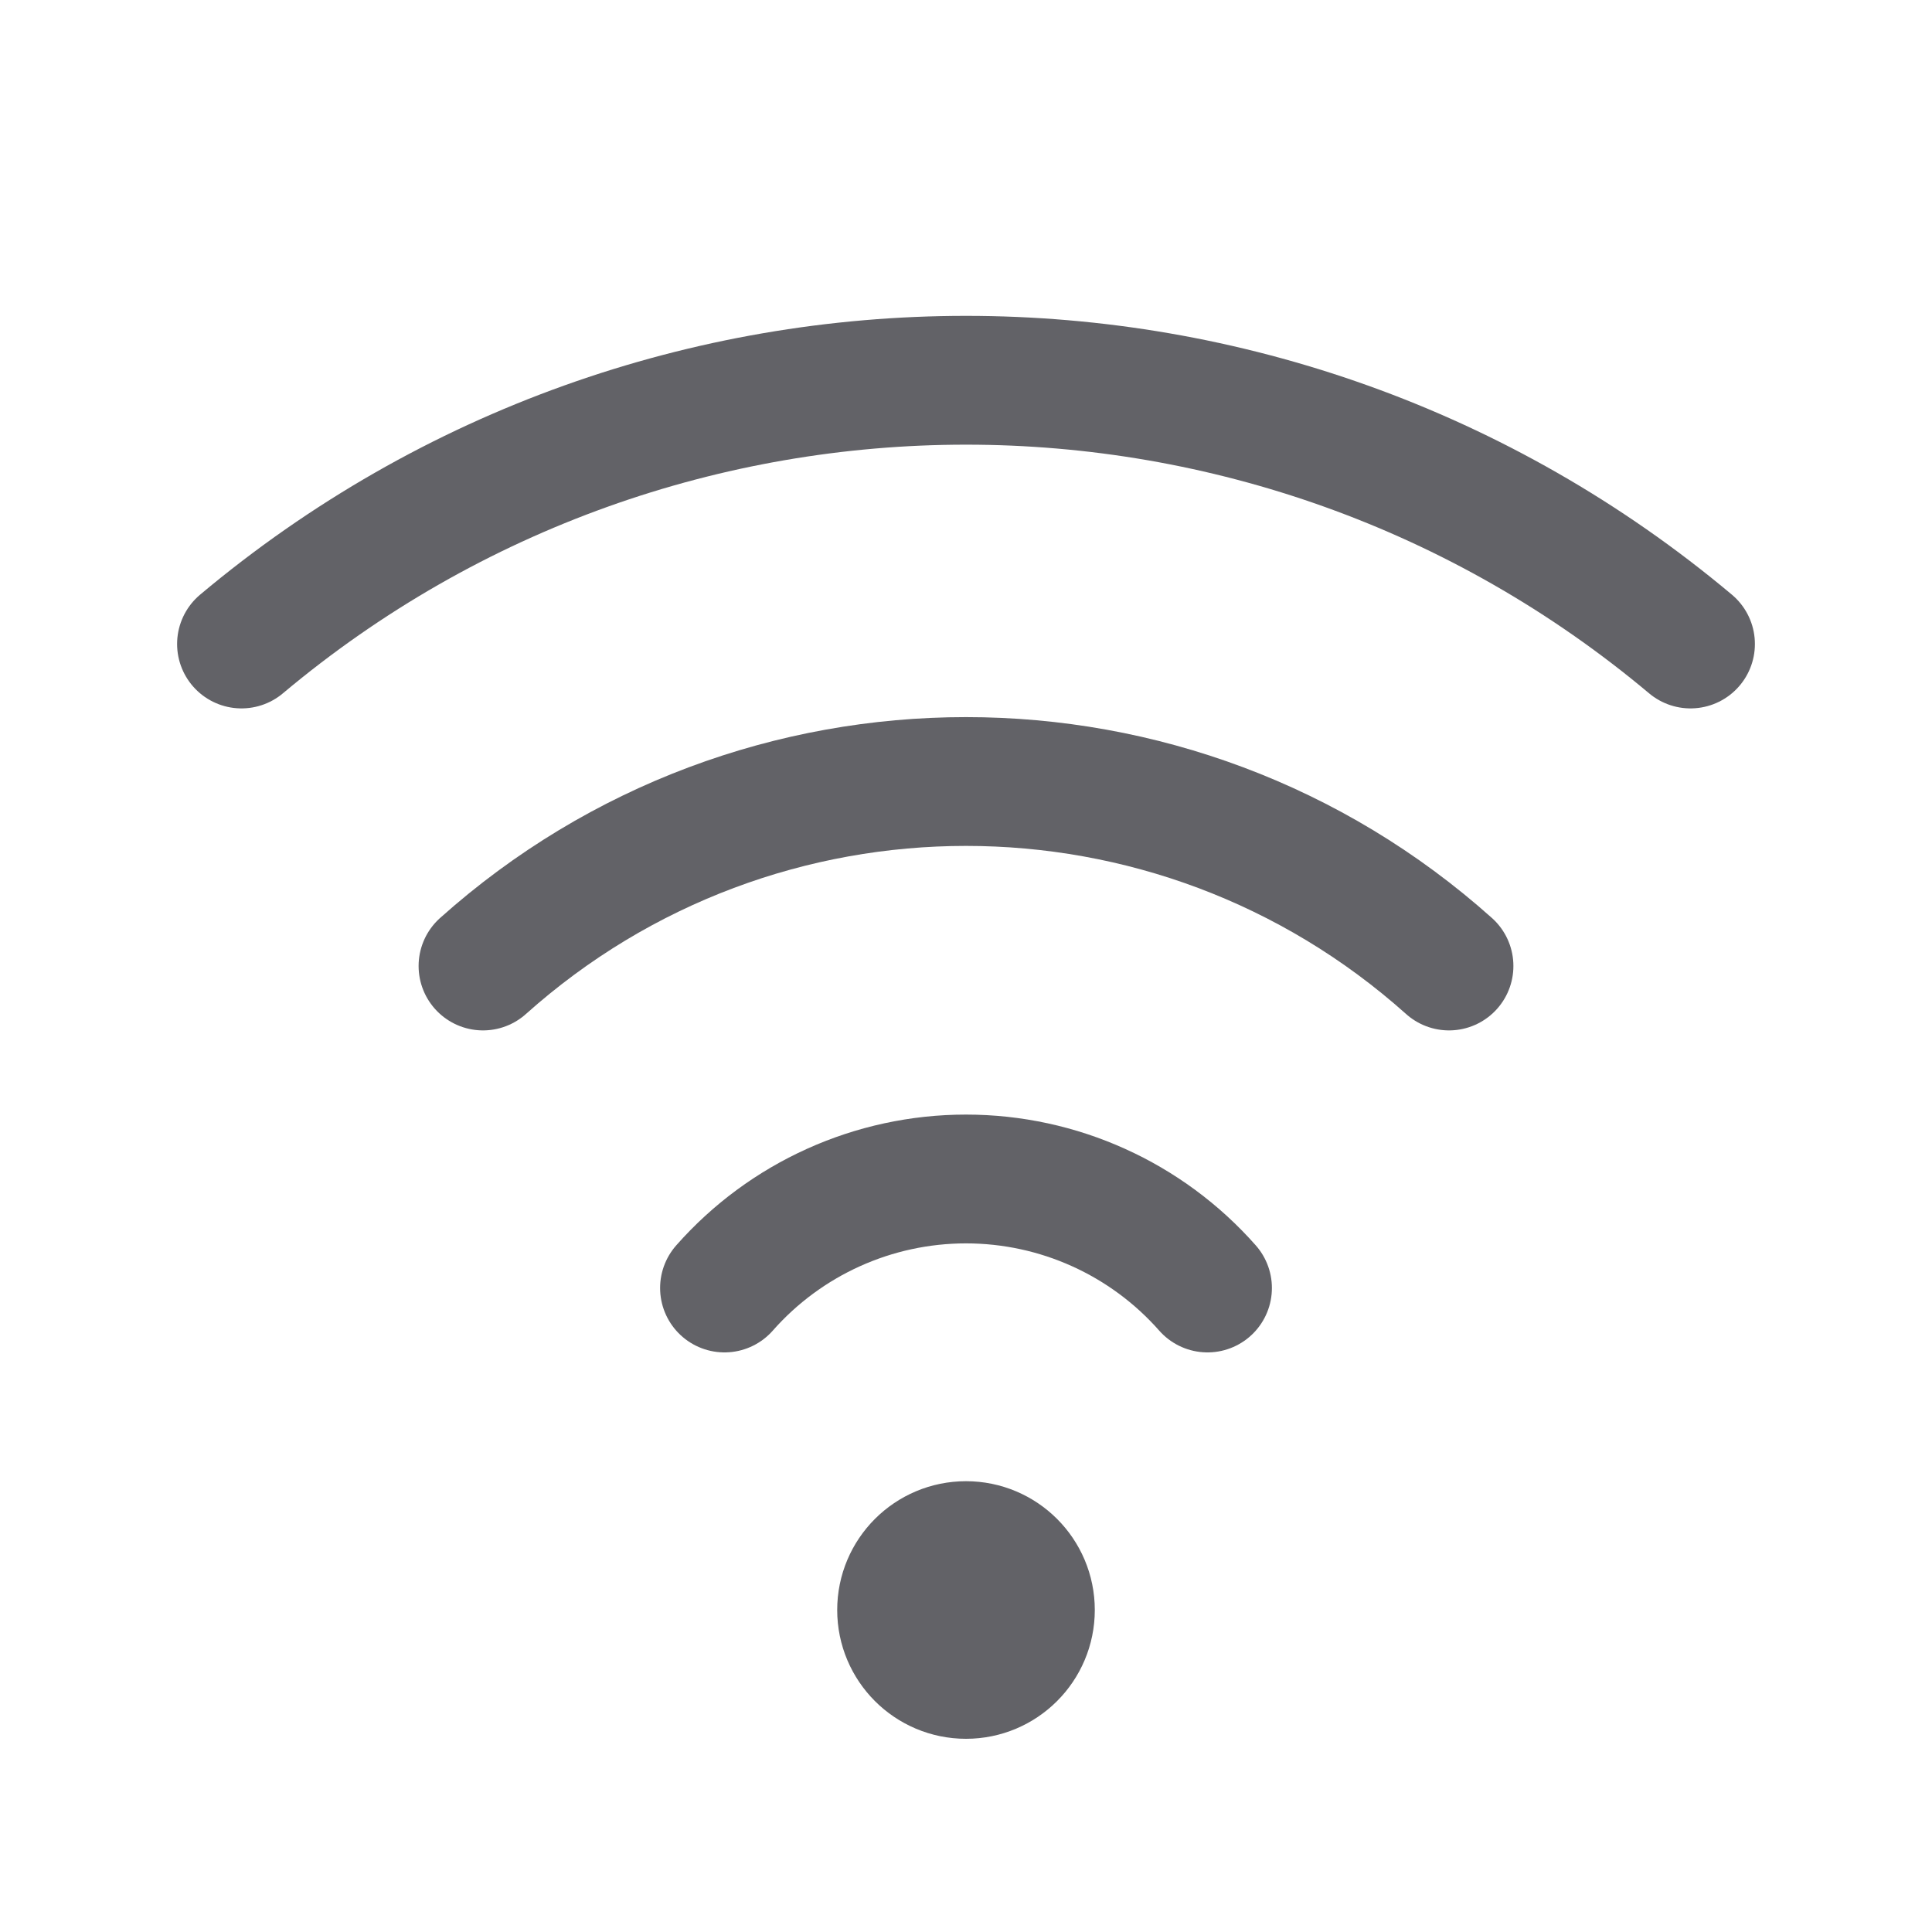
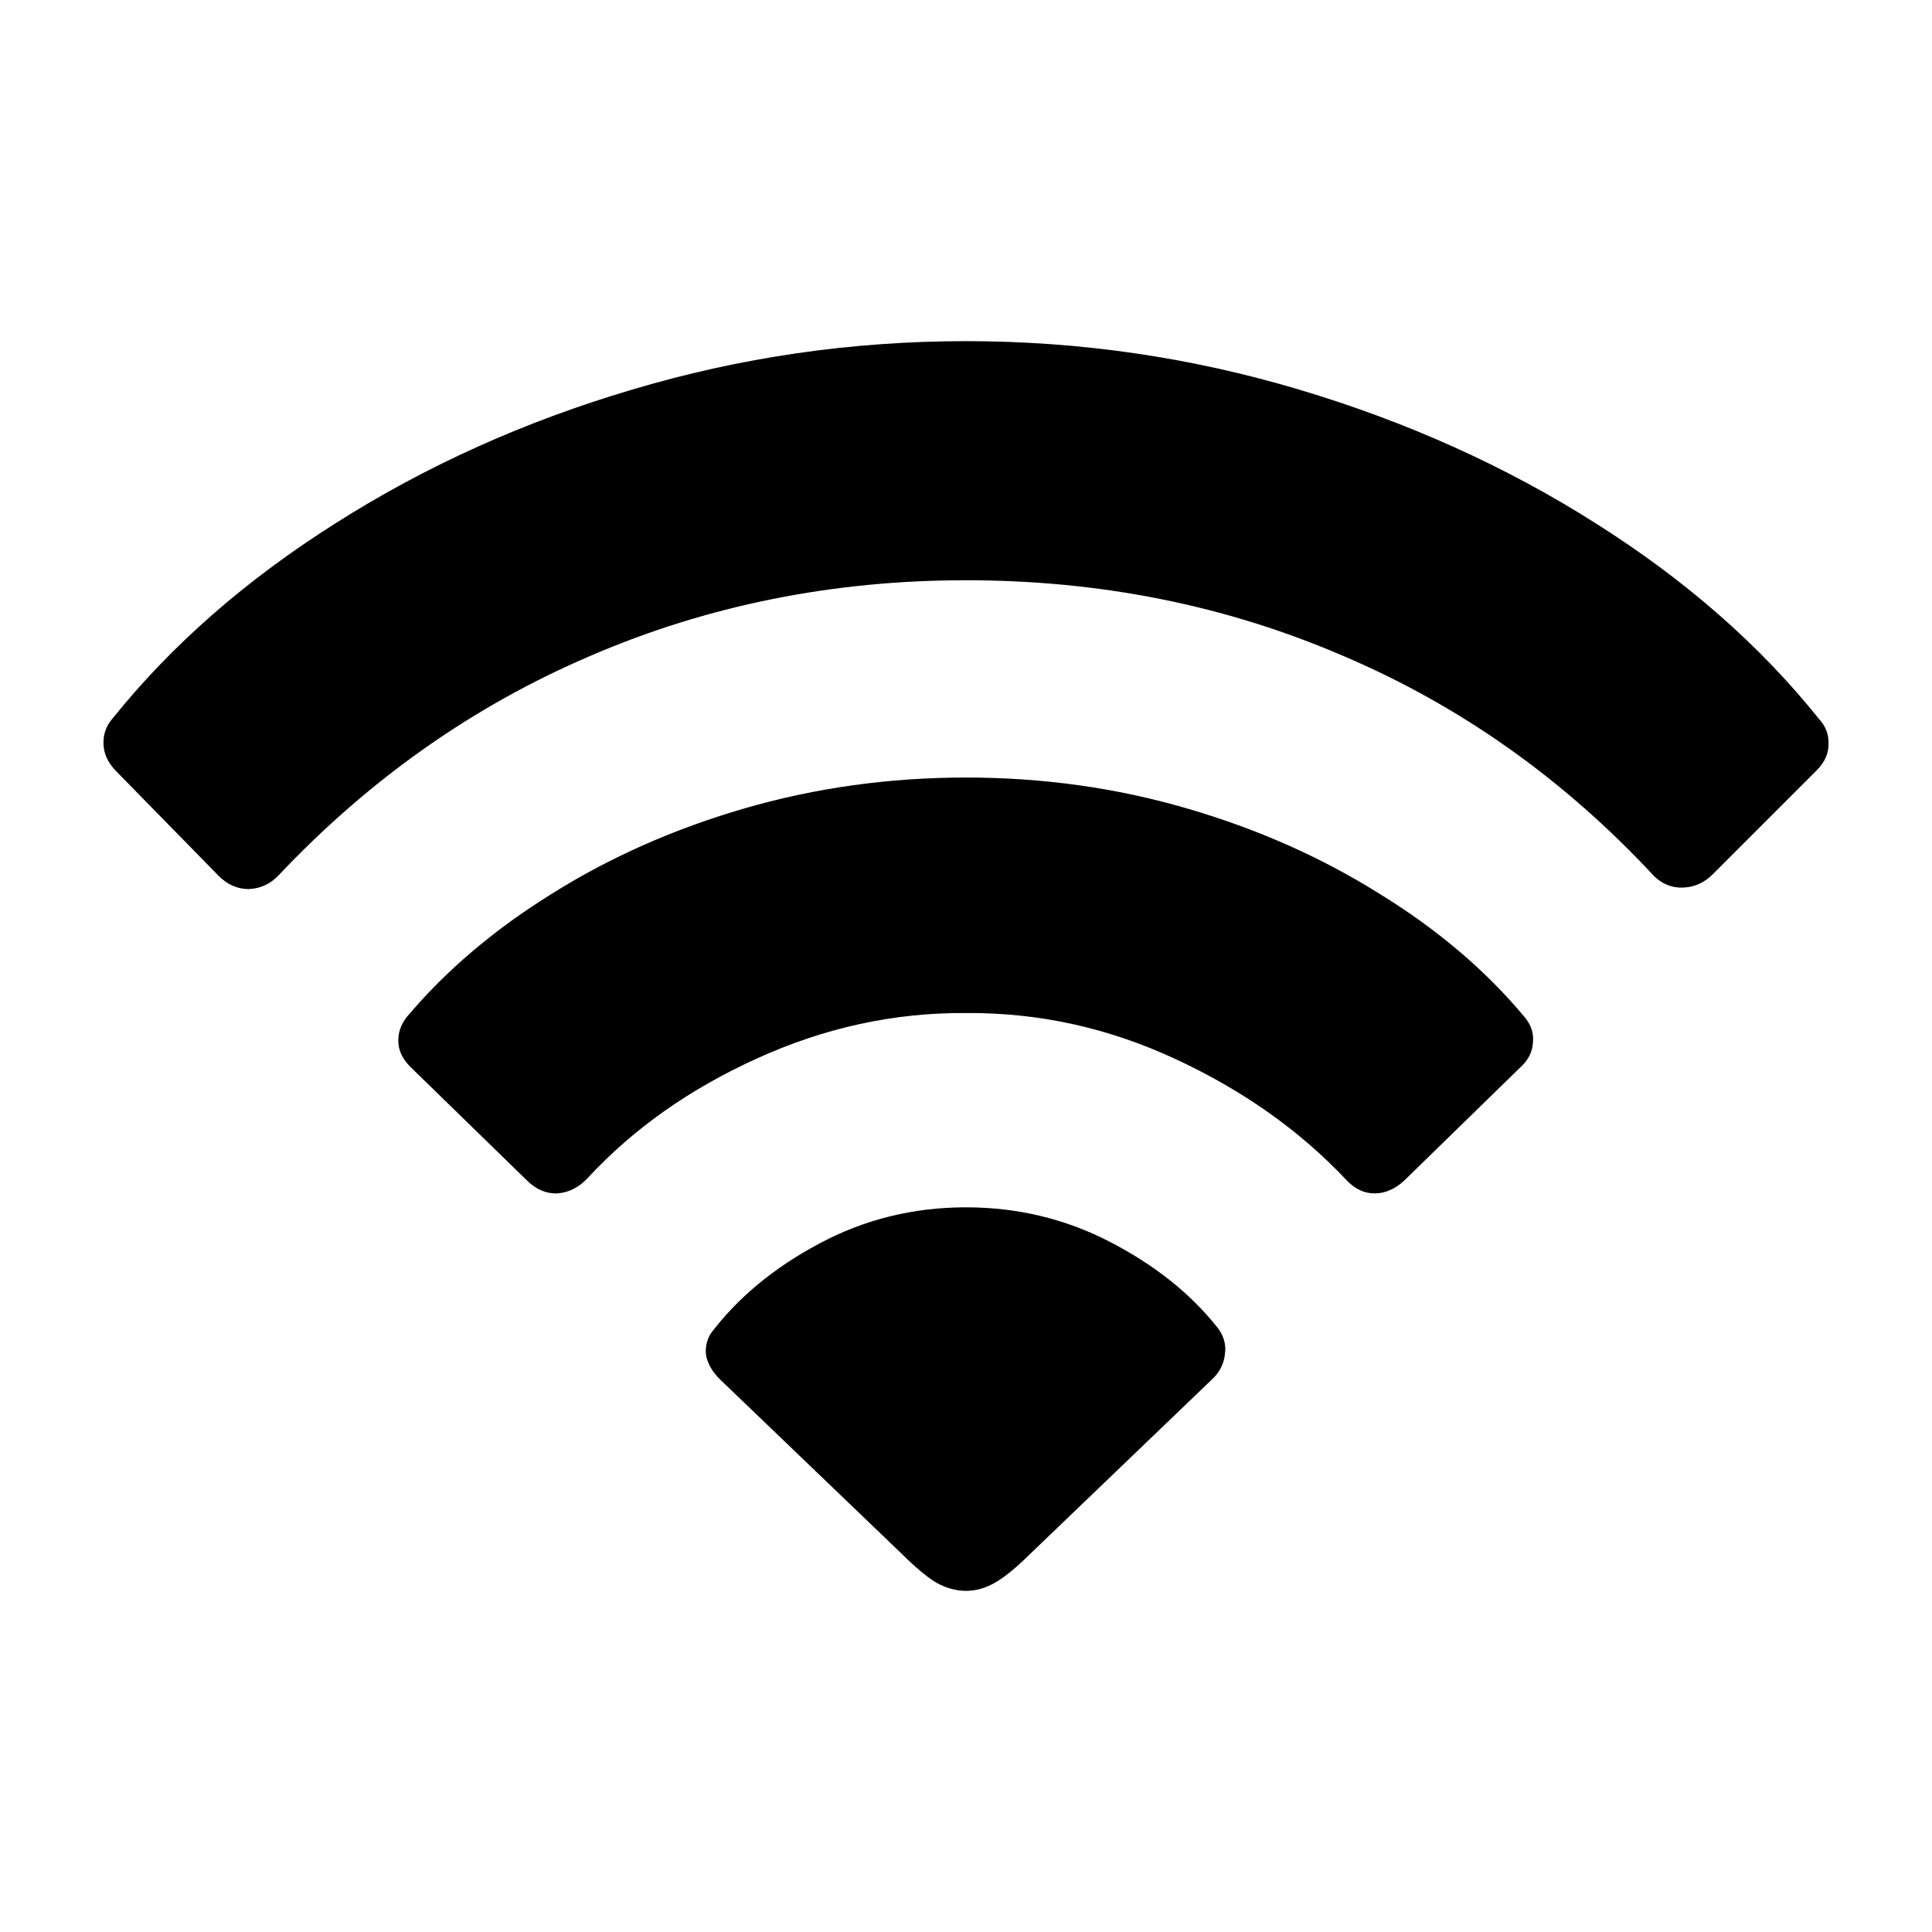
- <svg xmlns="http://www.w3.org/2000/svg" width="24" height="24" viewBox="0 0 24 24" fill="none" stroke="#626267" stroke-width="1.6" stroke-linecap="round" stroke-linejoin="round">
-   <path d="M3 8a14 14 0 0 1 18 0M6 12a9 9 0 0 1 12 0M9 16a4 4 0 0 1 6 0" />
-   <circle cx="12" cy="20" r=".8" />
+ <svg xmlns="http://www.w3.org/2000/svg" xmlns:xlink="http://www.w3.org/1999/xlink" width="24" height="24" viewBox="11.639 4.062 16.722 16.722" fill="none">
+   <use xlink:href="#stroke0_121_13225" fill="black" />
+   <use xlink:href="#stroke0_121_13225" fill="black" fill-opacity="0.2" />
+   <defs>
+     <path id="stroke0_121_13225" d="M20 17.831C19.915 17.831 19.831 17.808 19.746 17.762C19.666 17.715 19.562 17.628 19.435 17.502L17.867 15.997C17.808 15.938 17.77 15.874 17.753 15.807C17.74 15.735 17.753 15.667 17.791 15.604C18.024 15.295 18.335 15.037 18.724 14.829C19.118 14.617 19.543 14.512 20 14.512C20.444 14.512 20.859 14.611 21.244 14.81C21.629 15.009 21.938 15.254 22.171 15.546C22.23 15.618 22.253 15.697 22.241 15.781C22.232 15.866 22.196 15.938 22.133 15.997L20.565 17.502C20.438 17.628 20.332 17.715 20.248 17.762C20.167 17.808 20.085 17.831 20 17.831ZM16.198 14.277L15.188 13.293C15.125 13.229 15.091 13.16 15.087 13.084C15.083 13.003 15.108 12.929 15.163 12.861C15.502 12.459 15.921 12.104 16.42 11.795C16.919 11.482 17.474 11.236 18.083 11.059C18.697 10.881 19.336 10.792 20 10.792C20.664 10.792 21.301 10.881 21.911 11.059C22.52 11.236 23.074 11.482 23.574 11.795C24.077 12.104 24.496 12.459 24.831 12.861C24.89 12.929 24.915 13.003 24.907 13.084C24.902 13.164 24.869 13.234 24.805 13.293L23.796 14.277C23.715 14.353 23.629 14.391 23.536 14.391C23.447 14.391 23.366 14.353 23.294 14.277C22.892 13.849 22.399 13.5 21.815 13.229C21.236 12.959 20.631 12.825 20 12.83C19.378 12.825 18.775 12.957 18.191 13.223C17.611 13.486 17.125 13.828 16.731 14.252C16.655 14.336 16.566 14.383 16.464 14.391C16.367 14.395 16.278 14.357 16.198 14.277ZM13.532 11.643L12.637 10.729C12.573 10.661 12.539 10.587 12.535 10.506C12.531 10.422 12.556 10.348 12.611 10.284C13.123 9.645 13.769 9.08 14.547 8.589C15.326 8.094 16.181 7.709 17.112 7.434C18.047 7.155 19.01 7.015 20 7.015C20.986 7.015 21.947 7.155 22.882 7.434C23.817 7.713 24.672 8.098 25.446 8.589C26.225 9.08 26.87 9.645 27.382 10.284C27.442 10.348 27.469 10.422 27.465 10.506C27.465 10.587 27.431 10.661 27.363 10.729L26.462 11.63C26.39 11.702 26.305 11.74 26.208 11.744C26.111 11.748 26.026 11.714 25.954 11.643C25.175 10.805 24.278 10.17 23.263 9.738C22.251 9.302 21.164 9.084 20 9.084C18.845 9.084 17.761 9.302 16.75 9.738C15.739 10.17 14.839 10.803 14.052 11.636C13.98 11.712 13.894 11.753 13.792 11.757C13.695 11.757 13.608 11.719 13.532 11.643Z" />
+   </defs>
</svg>
